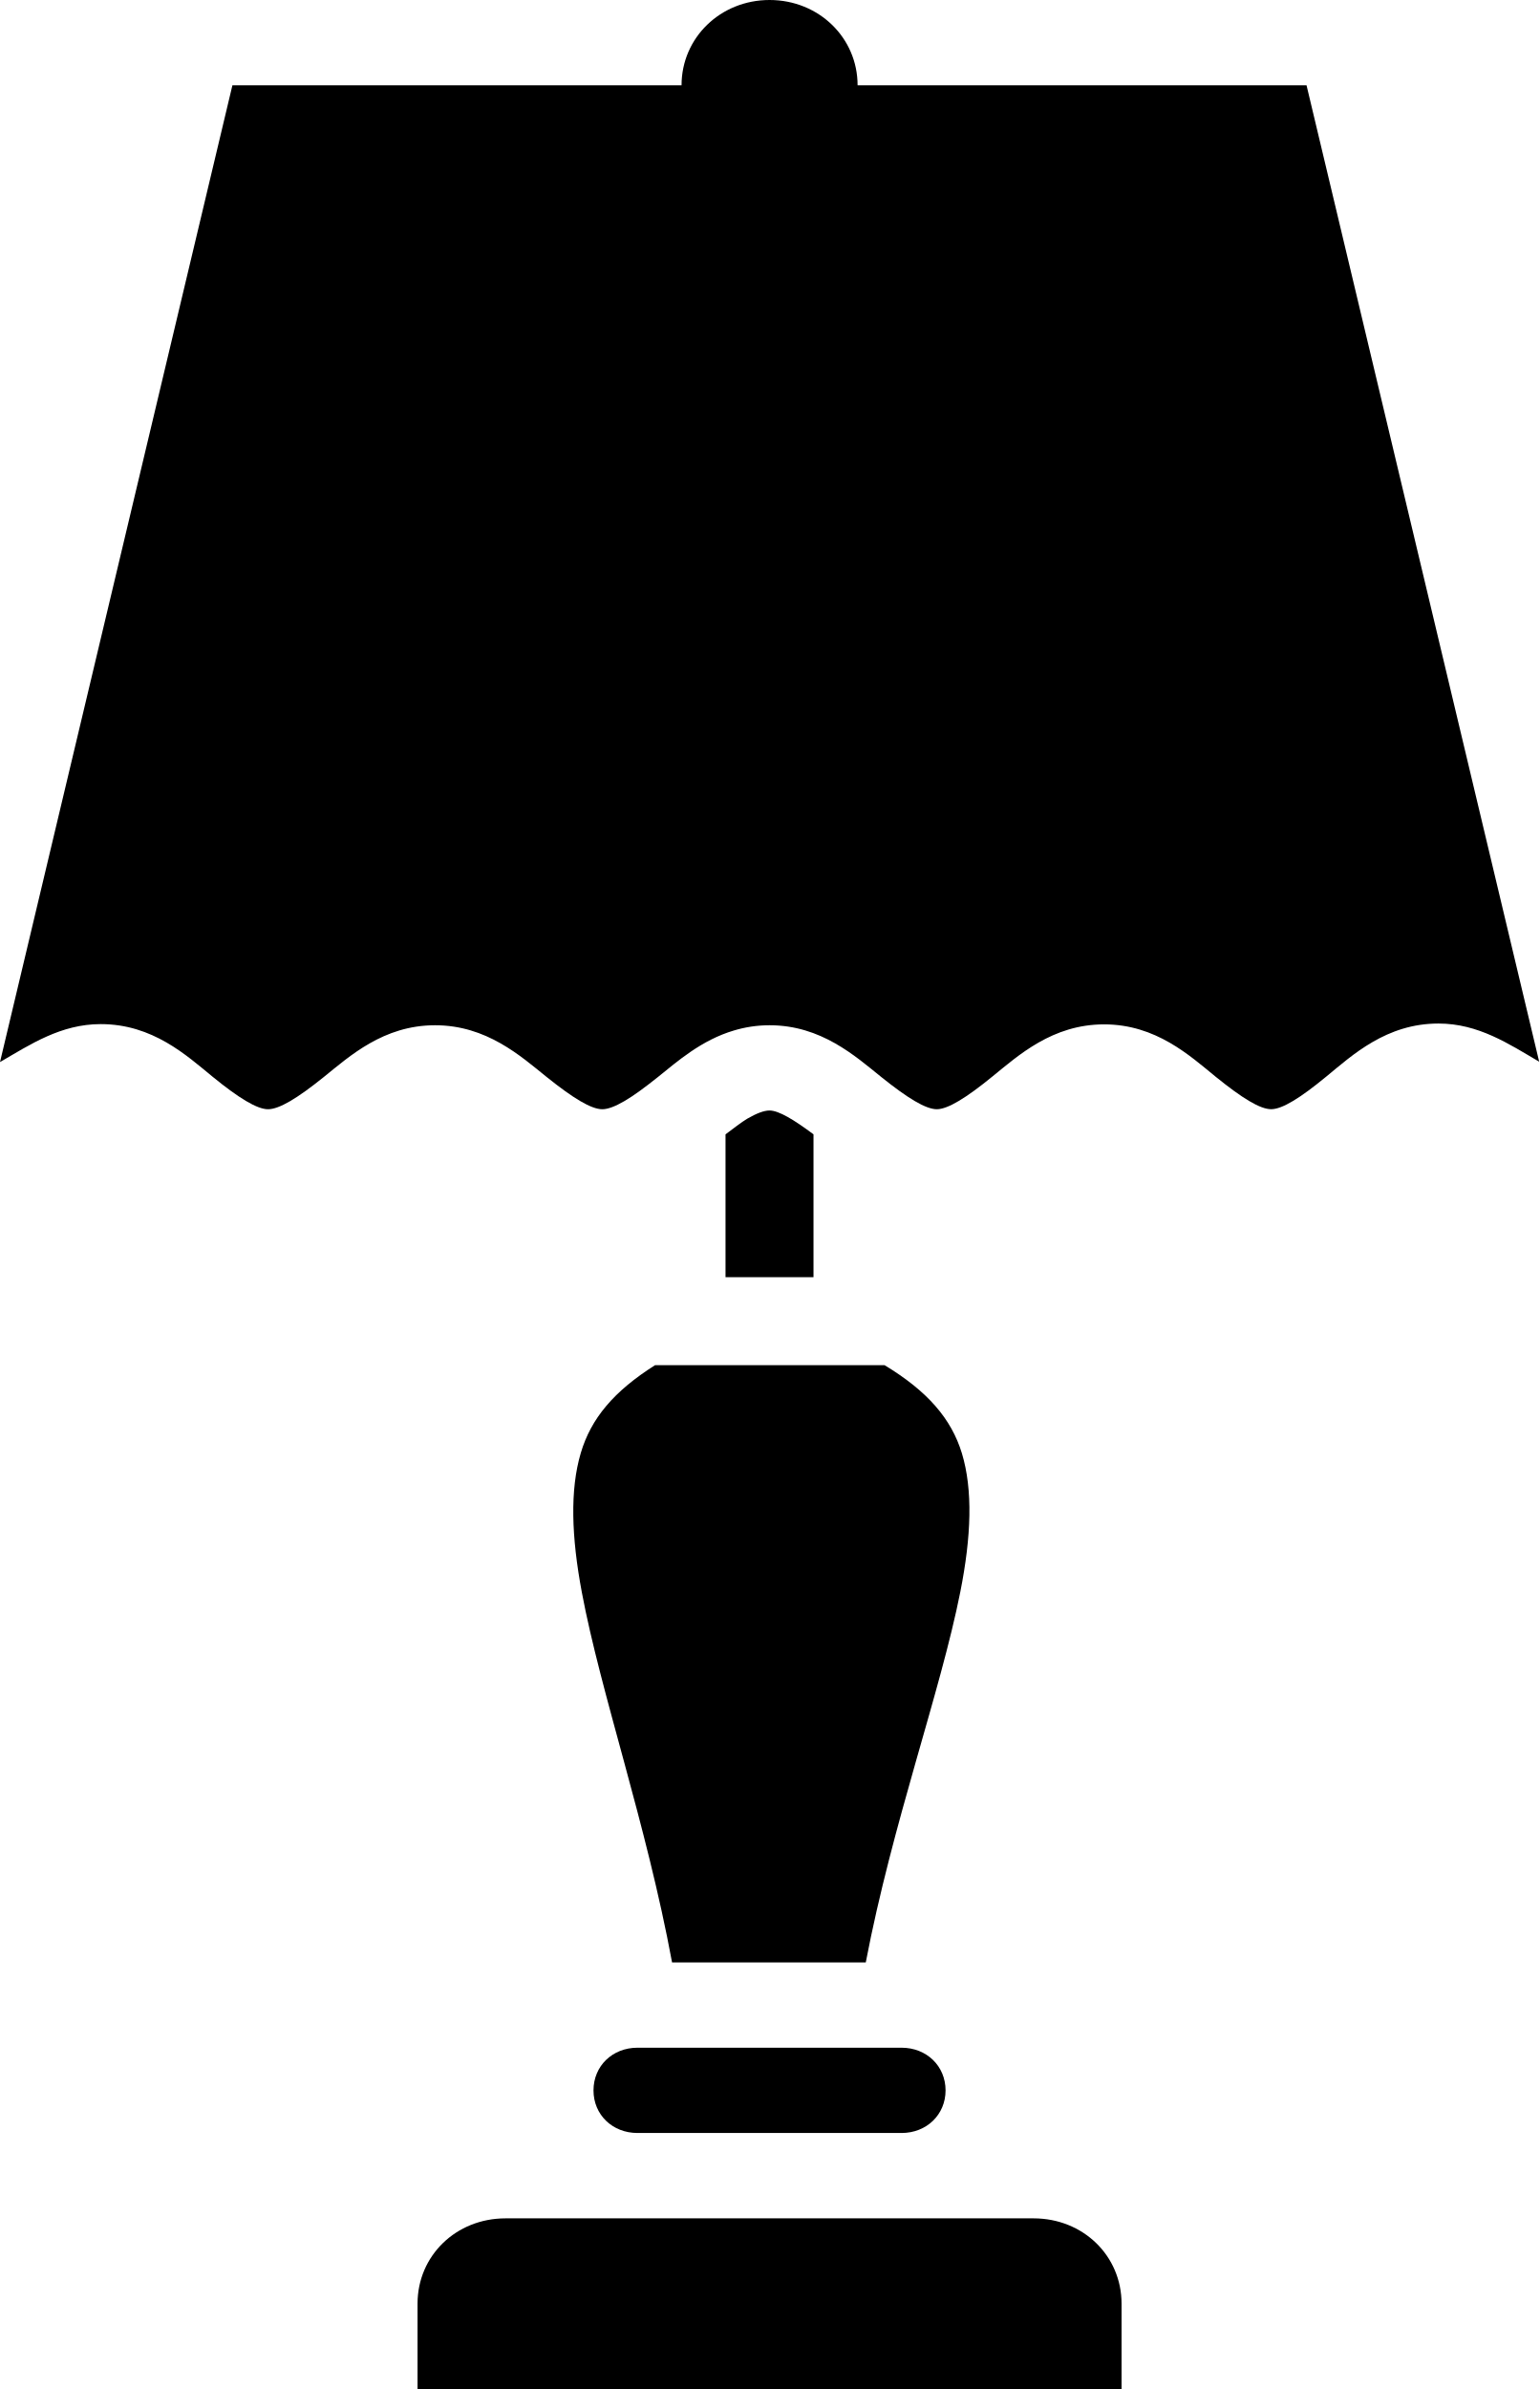
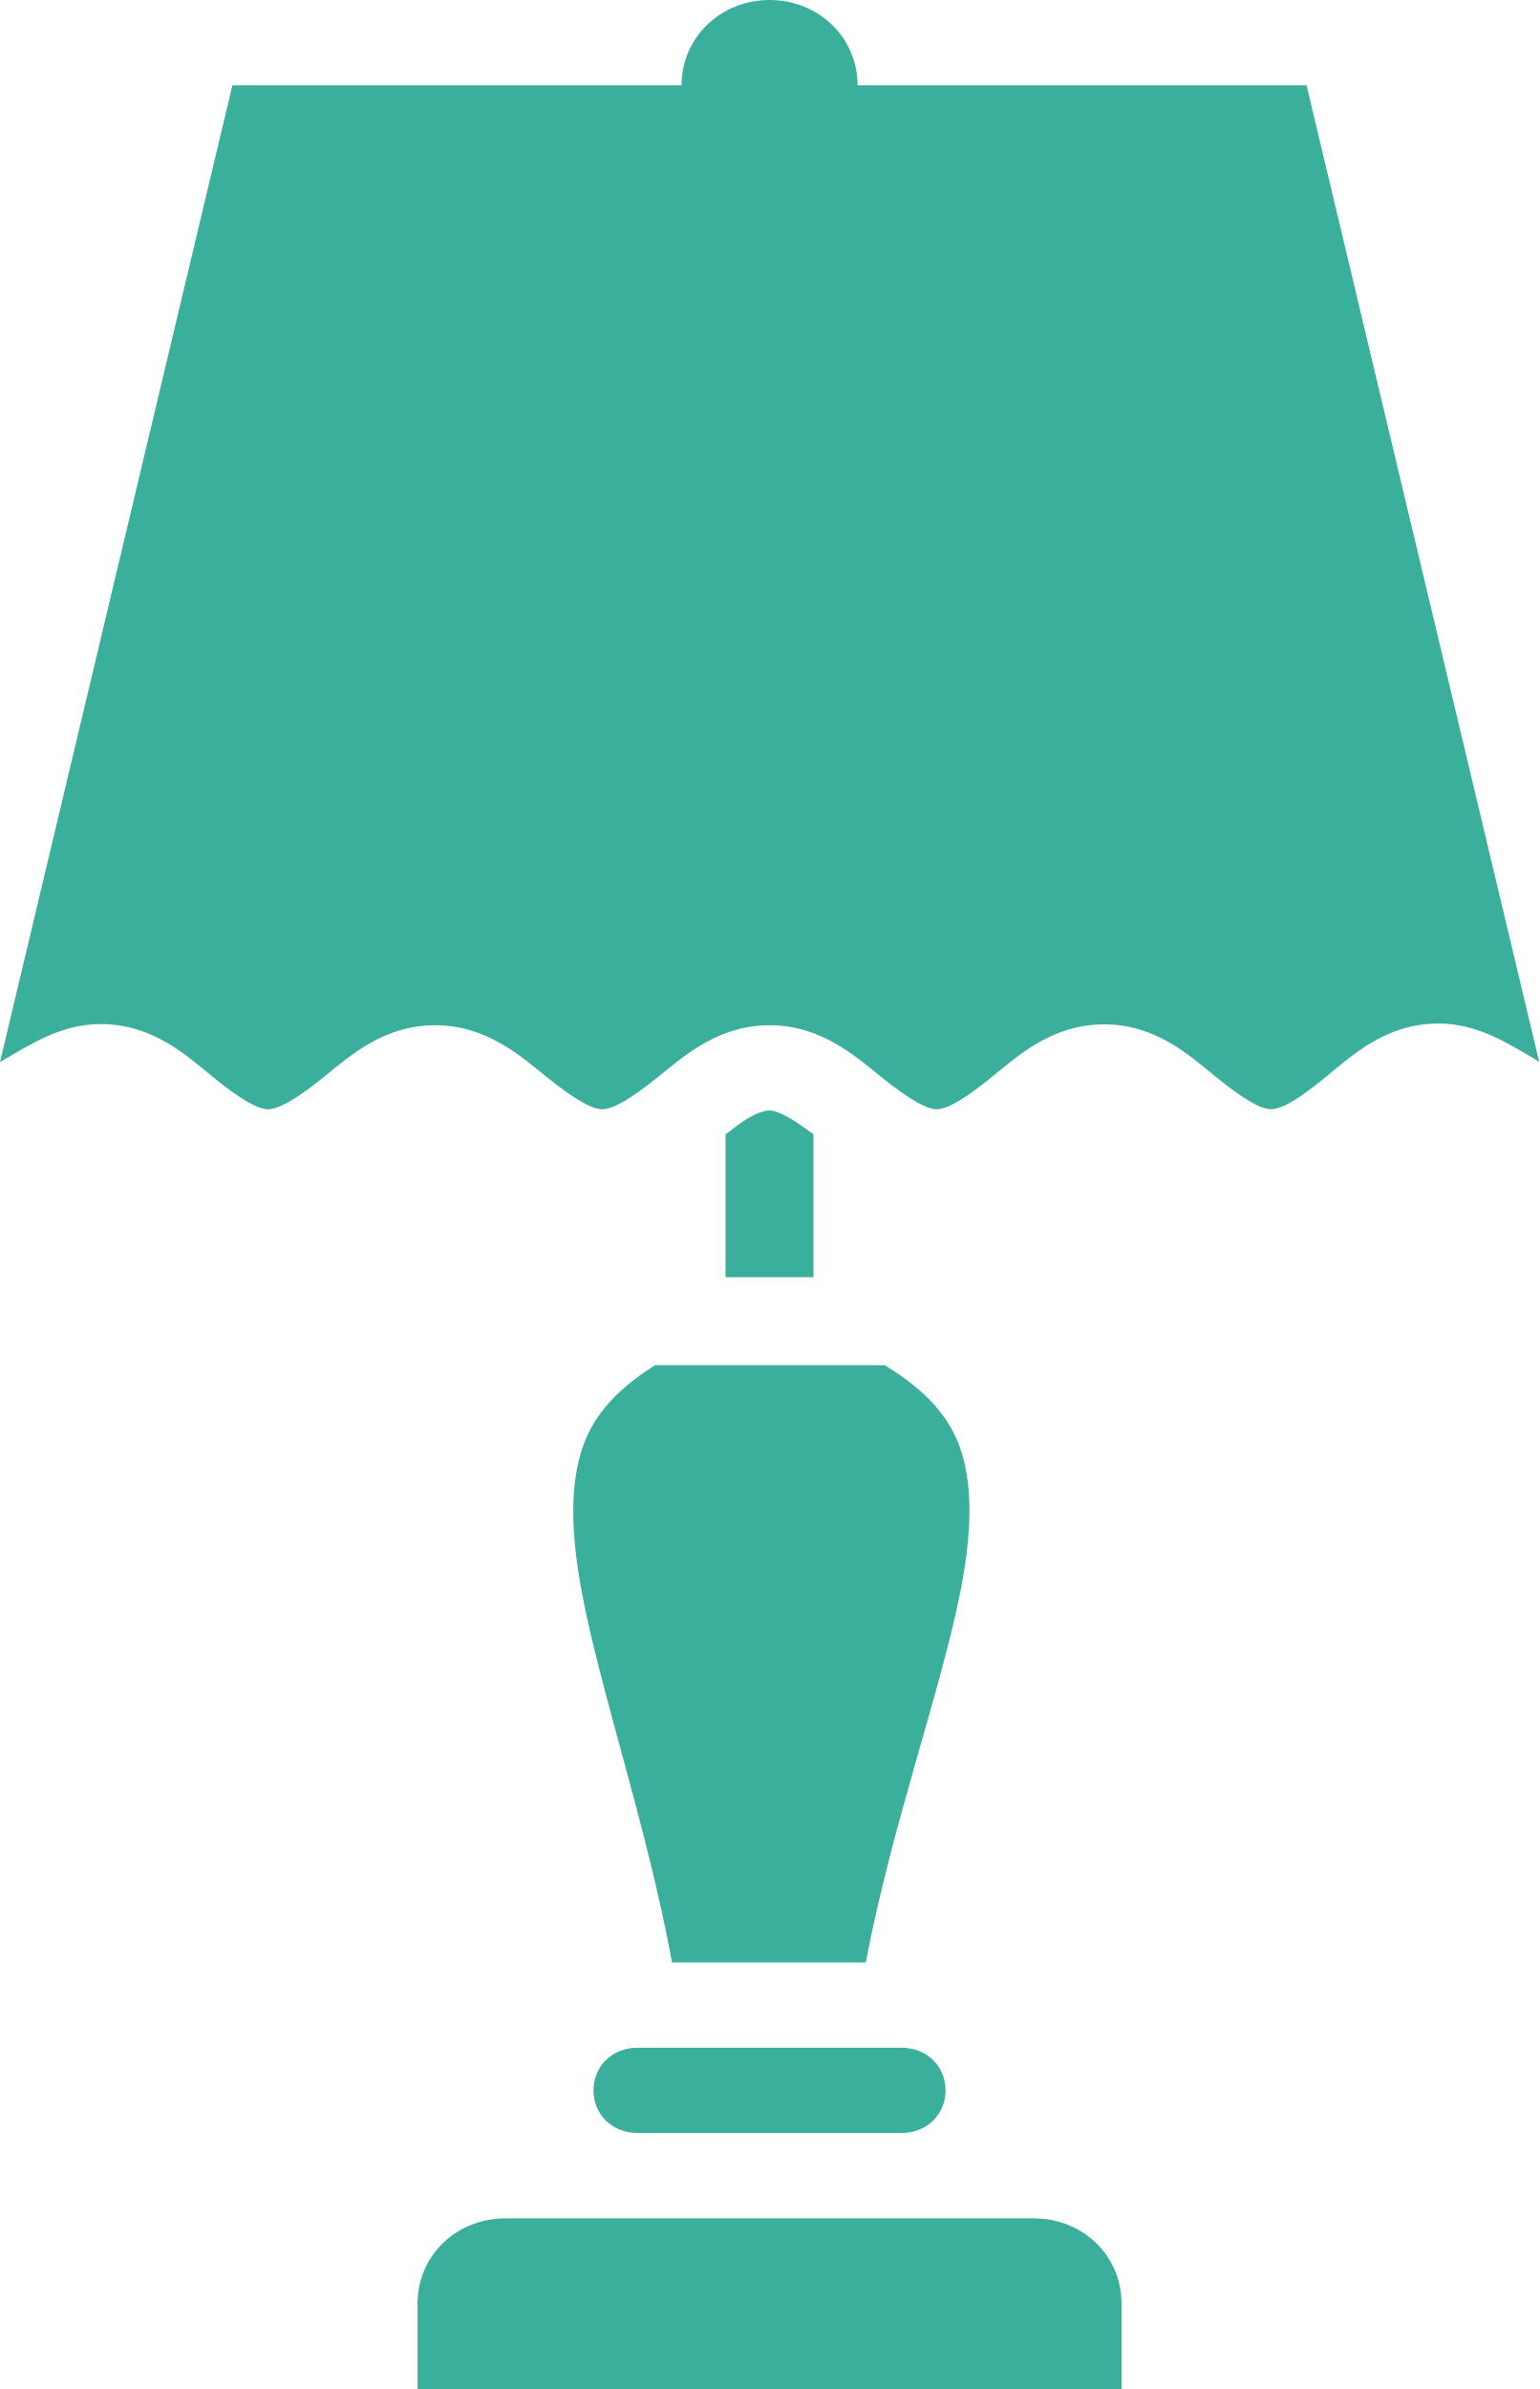
<svg xmlns="http://www.w3.org/2000/svg" version="1.1" id="svg4488" x="0px" y="0px" width="40.219px" height="62.411px" viewBox="-259.404 -19.675 40.219 62.411" enable-background="new -259.404 -19.675 40.219 62.411" xml:space="preserve">
  <g>
-     <path d="M-244.227,18.283c-0.286,0.966-0.245,2.191,0.027,3.639c0.494,2.635,1.687,6.041,2.358,9.67h5.062 c0.696-3.641,1.949-7.05,2.471-9.683c0.287-1.445,0.33-2.66,0.041-3.617c-0.275-0.899-0.89-1.618-2.021-2.303h-5.997 C-243.361,16.668-243.96,17.38-244.227,18.283z" />
-     <path d="M-232.395,38.278h-13.799c-1.293,0-2.299,0.976-2.299,2.229v2.229h2.299h13.799h2.299v-2.229 C-230.096,39.254-231.102,38.278-232.395,38.278z" />
-     <path d="M-225.262-17.446h-11.732c0-1.244-1.015-2.229-2.3-2.229c-1.283,0-2.3,0.985-2.3,2.229h-11.737l-6.073,25.517 c0.794-0.461,1.589-0.992,2.632-0.992c1.359,0,2.243,0.818,2.924,1.375c0.682,0.557,1.162,0.849,1.447,0.849 c0.292,0.001,0.769-0.287,1.451-0.836c0.681-0.548,1.564-1.358,2.915-1.358c1.349,0,2.237,0.806,2.919,1.354 c0.684,0.549,1.161,0.84,1.451,0.84c0.146,0,0.338-0.073,0.58-0.214c0.242-0.141,0.53-0.353,0.872-0.626 c0.512-0.411,1.139-0.967,1.99-1.218c0.284-0.085,0.593-0.136,0.93-0.136c1.347,0,2.238,0.805,2.92,1.354 c0.683,0.548,1.159,0.84,1.451,0.84c0.287-0.002,0.766-0.296,1.445-0.85c0.684-0.554,1.571-1.367,2.925-1.367 c1.356,0,2.239,0.817,2.919,1.371c0.342,0.276,0.631,0.489,0.872,0.631c0.24,0.143,0.431,0.214,0.575,0.214 c0.288,0,0.762-0.293,1.442-0.854c0.68-0.559,1.567-1.384,2.929-1.384c1.044,0,1.839,0.533,2.632,0.997L-225.262-17.446z" />
-     <path d="M-235.881,33.82h-6.864c-0.657,0-1.15,0.479-1.15,1.115c0,0.635,0.493,1.113,1.15,1.113h6.9c0.655,0,1.15-0.479,1.15-1.113 c0-0.636-0.495-1.115-1.15-1.115H-235.881z" />
-     <path d="M-239.295,9.336c-0.146,0-0.338,0.074-0.58,0.213c-0.157,0.094-0.37,0.261-0.57,0.41v3.731h2.299V9.959 C-238.651,9.581-239.054,9.336-239.295,9.336z" />
+     <path fill="#3AAF9C" d="M-244.227,18.283c-0.286,0.966-0.245,2.191,0.027,3.639c0.494,2.635,1.687,6.041,2.358,9.67h5.062 c0.696-3.641,1.949-7.05,2.471-9.683c0.287-1.445,0.33-2.66,0.041-3.617c-0.275-0.899-0.89-1.618-2.021-2.303h-5.997 C-243.361,16.668-243.96,17.38-244.227,18.283z" />
+     <path fill="#3AAF9C" d="M-232.395,38.278h-13.799c-1.293,0-2.299,0.976-2.299,2.229v2.229h2.299h13.799h2.299v-2.229 C-230.096,39.254-231.102,38.278-232.395,38.278z" />
+     <path fill="#3AAF9C" d="M-225.262-17.446h-11.732c0-1.244-1.015-2.229-2.3-2.229c-1.283,0-2.3,0.985-2.3,2.229h-11.737l-6.073,25.517 c0.794-0.461,1.589-0.992,2.632-0.992c1.359,0,2.243,0.818,2.924,1.375c0.682,0.557,1.162,0.849,1.447,0.849 c0.292,0.001,0.769-0.287,1.451-0.836c0.681-0.548,1.564-1.358,2.915-1.358c1.349,0,2.237,0.806,2.919,1.354 c0.684,0.549,1.161,0.84,1.451,0.84c0.146,0,0.338-0.073,0.58-0.214c0.242-0.141,0.53-0.353,0.872-0.626 c0.512-0.411,1.139-0.967,1.99-1.218c0.284-0.085,0.593-0.136,0.93-0.136c1.347,0,2.238,0.805,2.92,1.354 c0.683,0.548,1.159,0.84,1.451,0.84c0.287-0.002,0.766-0.296,1.445-0.85c0.684-0.554,1.571-1.367,2.925-1.367 c1.356,0,2.239,0.817,2.919,1.371c0.342,0.276,0.631,0.489,0.872,0.631c0.24,0.143,0.431,0.214,0.575,0.214 c0.288,0,0.762-0.293,1.442-0.854c0.68-0.559,1.567-1.384,2.929-1.384c1.044,0,1.839,0.533,2.632,0.997L-225.262-17.446z" />
+     <path fill="#3AAF9C" d="M-235.881,33.82h-6.864c-0.657,0-1.15,0.479-1.15,1.115c0,0.635,0.493,1.113,1.15,1.113h6.9c0.655,0,1.15-0.479,1.15-1.113 c0-0.636-0.495-1.115-1.15-1.115H-235.881z" />
+     <path fill="#3AAF9C" d="M-239.295,9.336c-0.146,0-0.338,0.074-0.58,0.213c-0.157,0.094-0.37,0.261-0.57,0.41v3.731h2.299V9.959 C-238.651,9.581-239.054,9.336-239.295,9.336z" />
  </g>
</svg>
